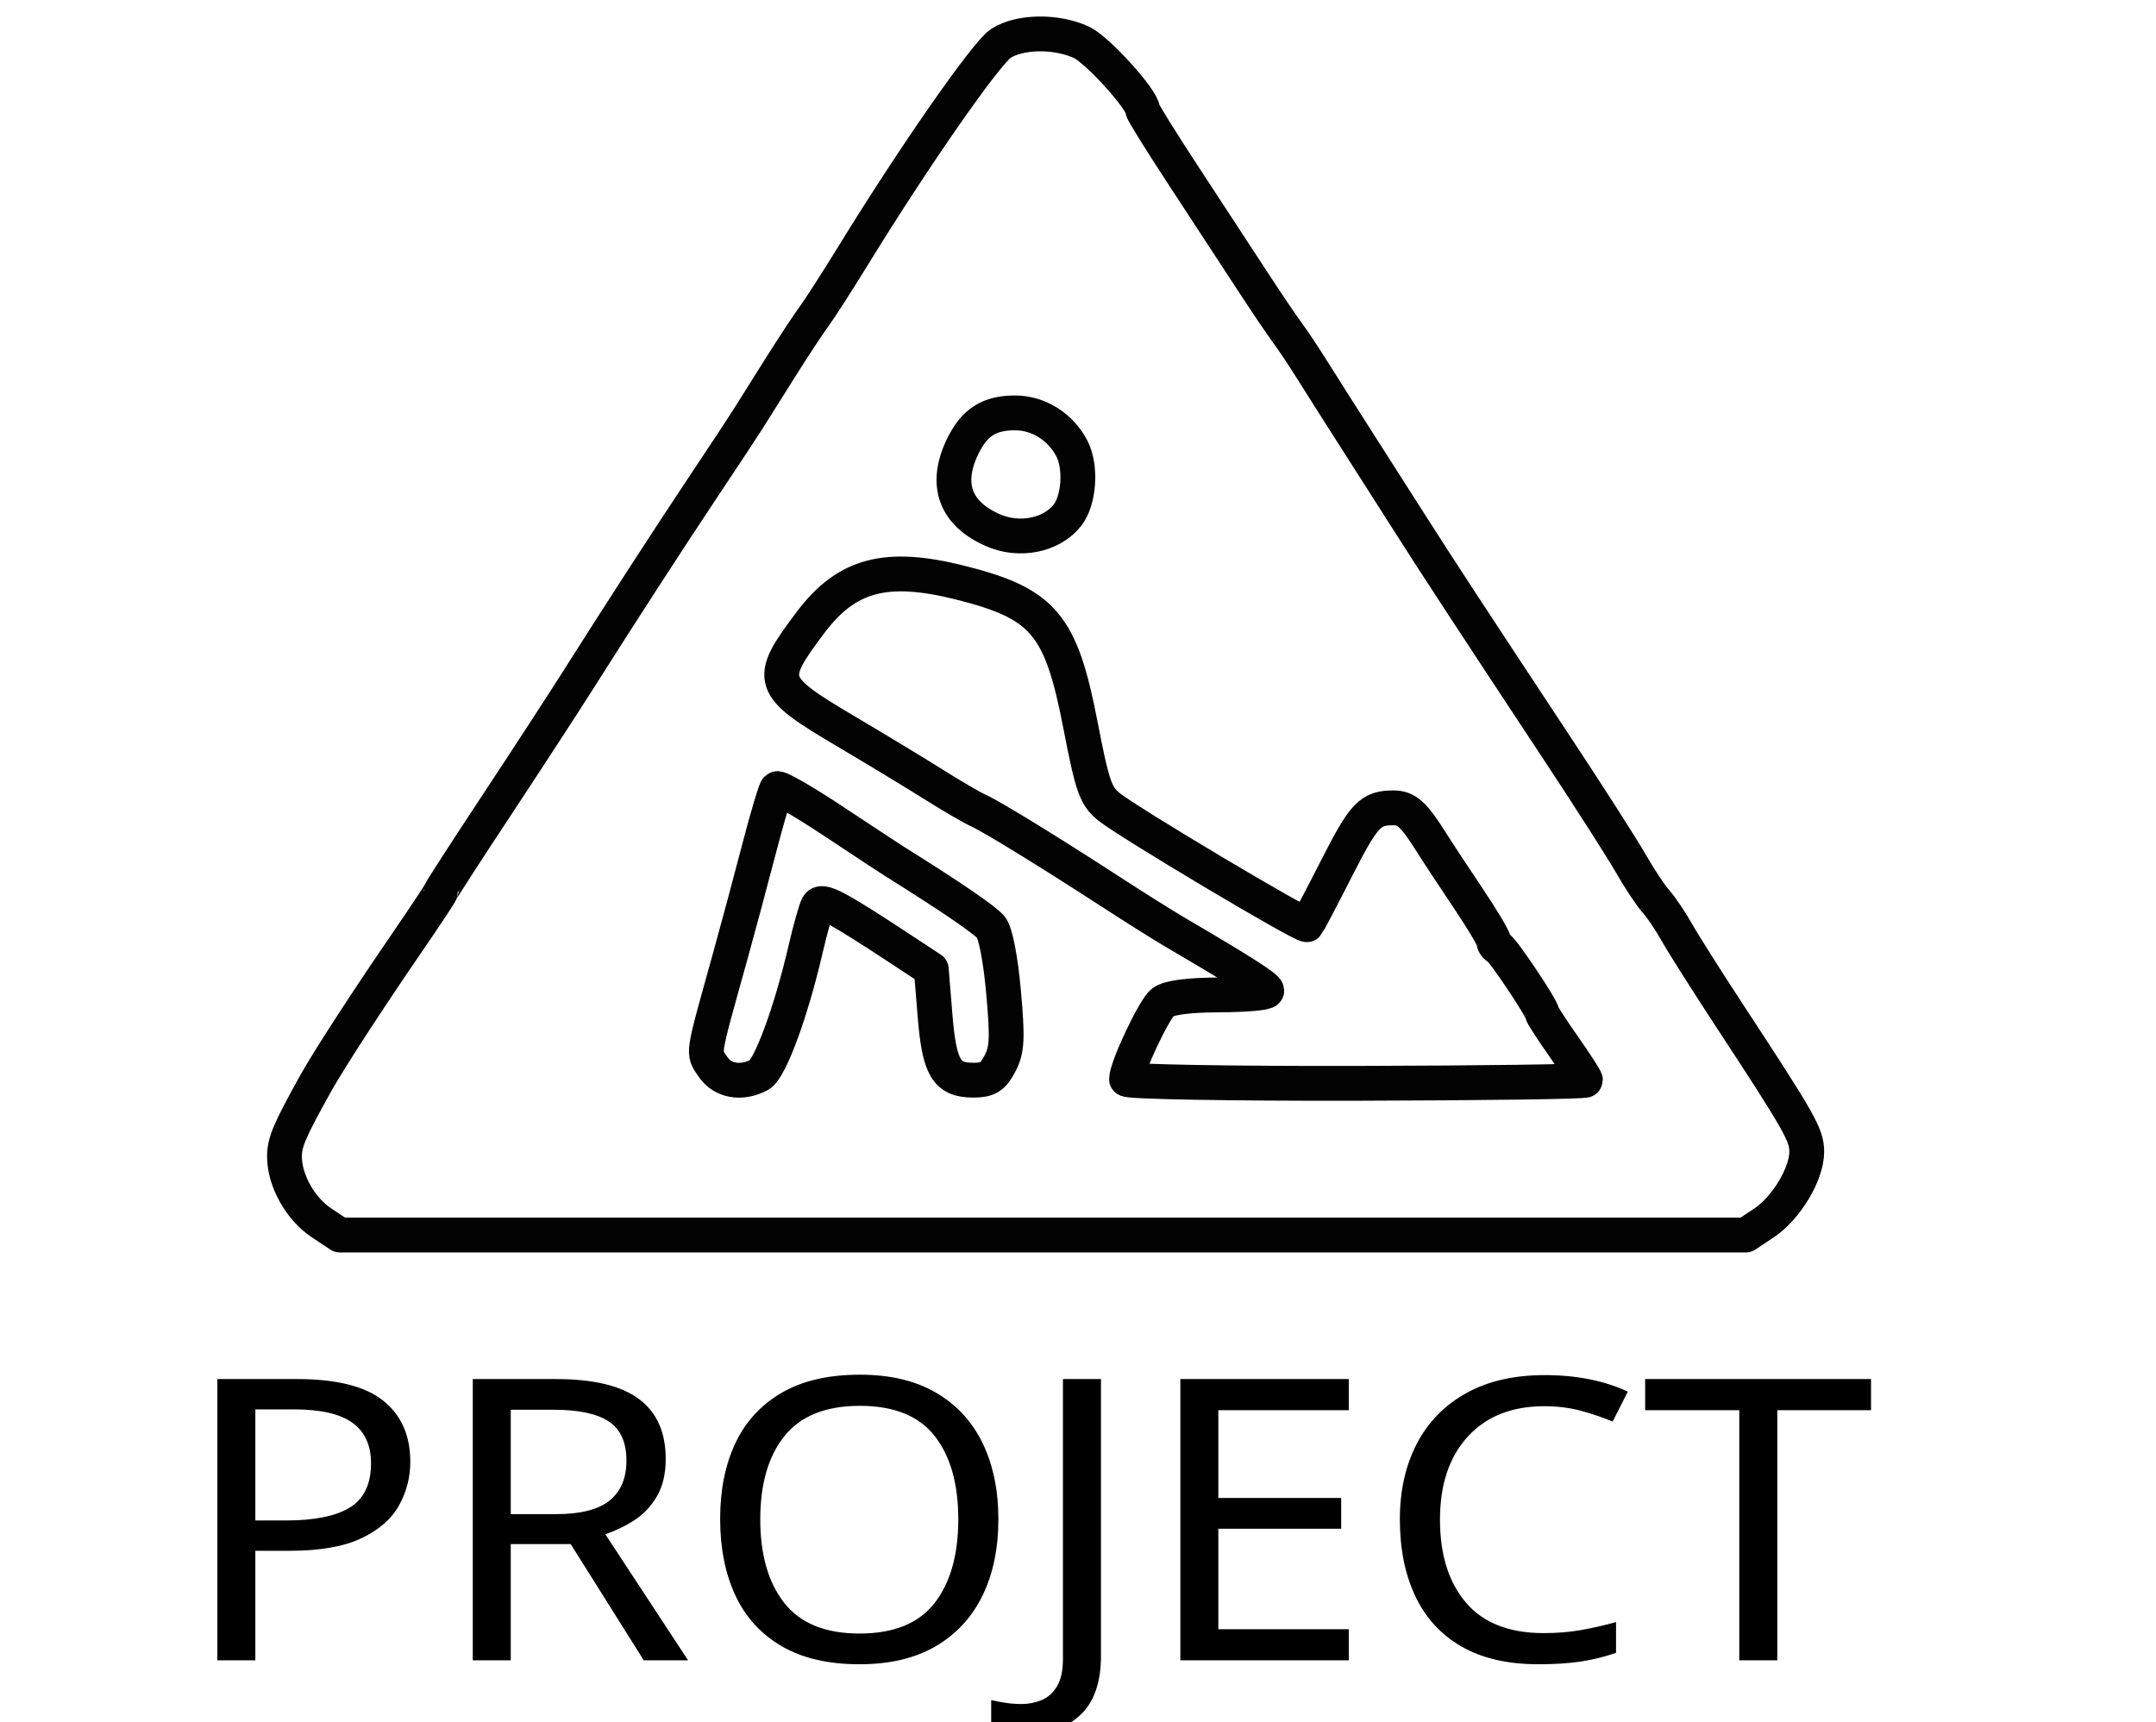
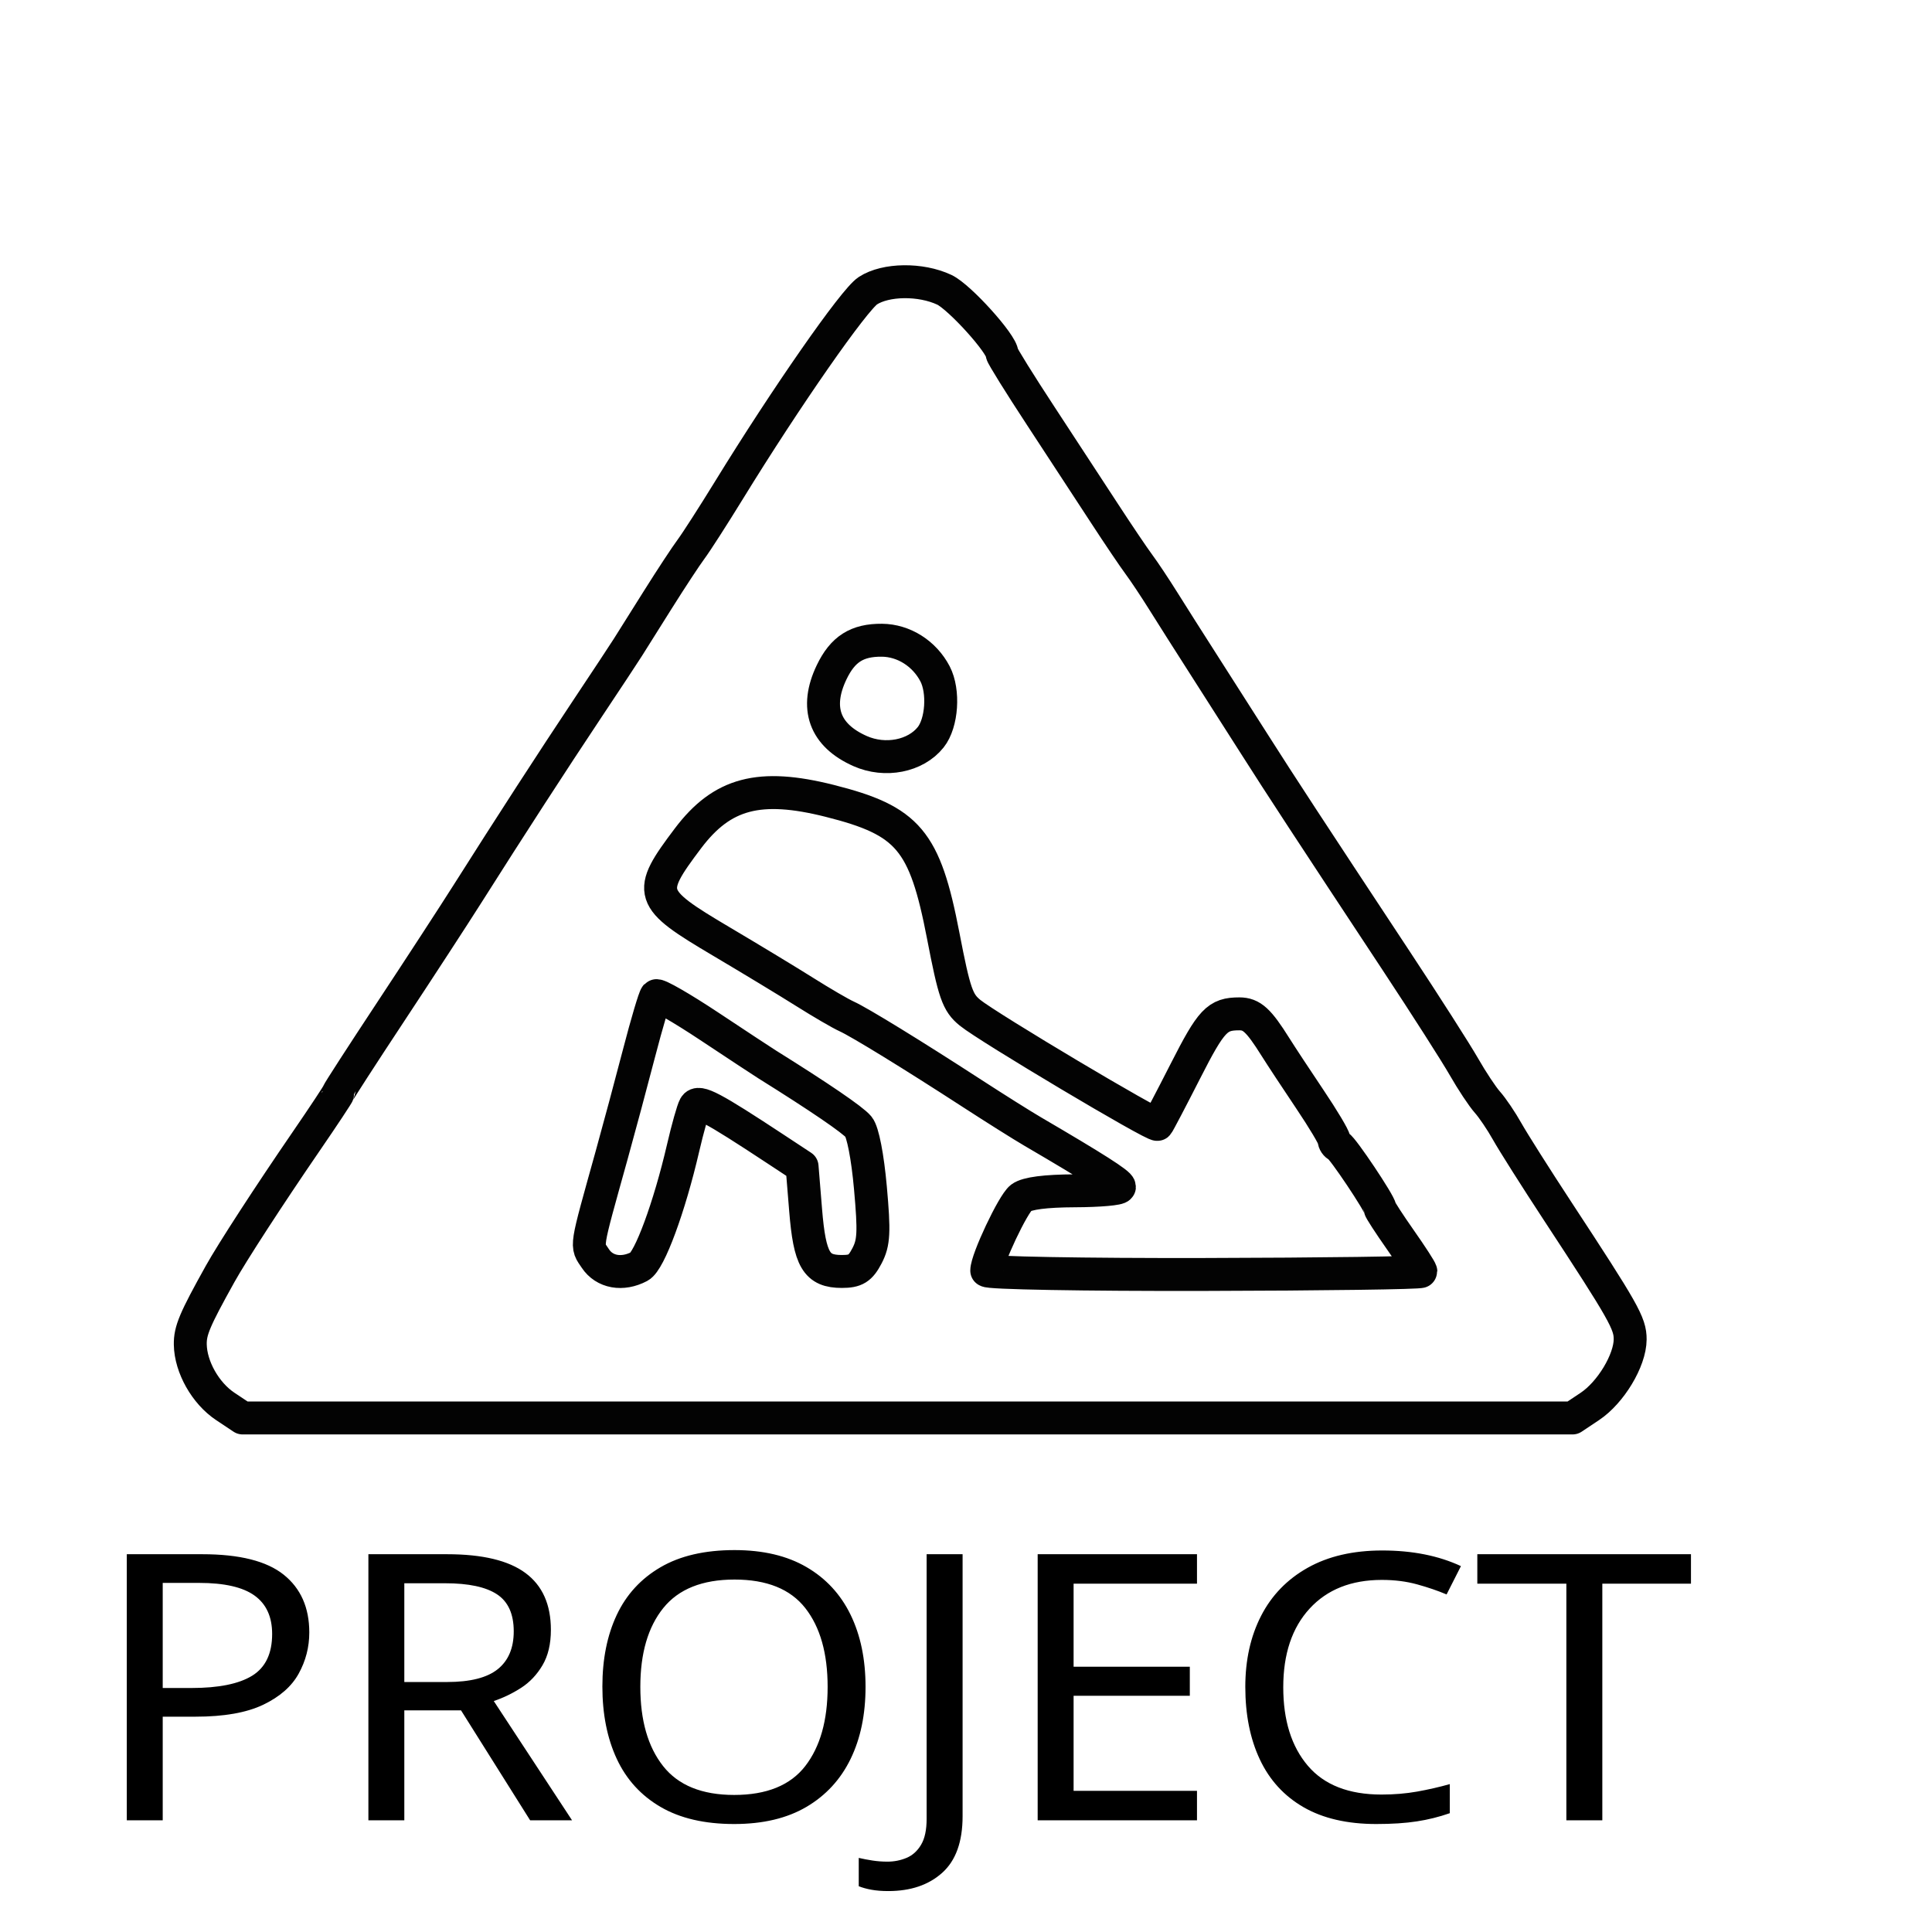
- <svg xmlns="http://www.w3.org/2000/svg" version="1.1" id="svg915" width="864" height="690" viewBox="0 0 864 690">
+ <svg xmlns="http://www.w3.org/2000/svg" version="1.1" id="svg915" width="50" height="50" viewBox="0 0 50 50">
  <defs id="defs919" />
-   <path style="opacity:1;fill:none;fill-opacity:1;fill-rule:nonzero;stroke:#000000;stroke-width:13.953;stroke-linecap:butt;stroke-linejoin:round;stroke-miterlimit:4;stroke-dasharray:none;stroke-dashoffset:0;stroke-opacity:0.986" d="m 128.827,490.094 c -8.386,-5.58 -14.669,-16.695 -14.821,-26.223 -0.095,-5.924 1.858,-10.546 12.624,-29.879 5.103,-9.164 20.684,-33.167 36.455,-56.16 7.461,-10.878 13.566,-20.103 13.566,-20.501 0,-0.398 9.98,-15.838 22.178,-34.311 12.198,-18.473 26.888,-41.029 32.644,-50.123 17.949,-28.356 36.081,-56.353 50.953,-78.675 7.871,-11.813 15.501,-23.37 16.955,-25.681 1.455,-2.311 7.183,-11.425 12.729,-20.253 5.547,-8.828 11.878,-18.458 14.071,-21.401 2.192,-2.943 9.42,-14.193 16.062,-25 24.108,-39.228 52.946,-80.639 58.826,-84.474 7.549,-4.923 22.363,-5.112 32.376,-0.413 6.447,3.026 24.488,23.002 24.488,27.114 0,0.755 7.433,12.706 16.518,26.557 9.085,13.851 21.223,32.407 26.975,41.235 5.751,8.828 12.251,18.458 14.443,21.401 2.193,2.943 6.85,9.935 10.35,15.539 3.5,5.604 11.231,17.785 17.182,27.07 5.95,9.285 15.625,24.442 21.5,33.684 11.223,17.653 22.809,35.358 60.011,91.706 12.434,18.833 25.358,39.057 28.72,44.942 3.362,5.885 7.833,12.627 9.936,14.981 2.103,2.354 5.869,7.927 8.37,12.384 2.5,4.457 12.088,19.603 21.307,33.658 28.118,42.868 30.827,47.659 30.79,54.449 -0.049,8.892 -8.23,22.484 -17.086,28.388 l -7.319,4.879 H 417.904 136.179 Z m 506.527,-57.172 c -0.002,-0.589 -3.896,-6.618 -8.654,-13.398 -4.759,-6.78 -8.652,-12.781 -8.652,-13.334 0,-1.953 -15.894,-25.71 -17.671,-26.414 -0.991,-0.392 -1.802,-1.586 -1.802,-2.653 0,-1.067 -4.625,-8.819 -10.278,-17.226 -5.653,-8.407 -12.225,-18.39 -14.605,-22.185 -7.056,-11.248 -9.994,-13.936 -15.234,-13.936 -9.362,0 -11.848,2.641 -22.88,24.308 -6.078,11.937 -11.392,22.068 -11.809,22.514 -1.01,1.078 -71.742,-41.04 -79.41,-47.285 -5.298,-4.315 -6.631,-8.15 -11.372,-32.709 -7.798,-40.395 -14.77,-48.669 -48.092,-57.063 -29.744,-7.493 -45.563,-3.31 -60.03,15.872 -17.578,23.308 -16.927,25.327 14.07,43.67 12.492,7.393 28.493,17.082 35.556,21.532 7.064,4.45 14.973,9.054 17.576,10.231 5.437,2.458 27.981,16.303 53.277,32.718 9.592,6.224 21.081,13.447 25.531,16.051 26.494,15.499 36.745,22.038 36.782,23.46 0.023,0.883 -8.478,1.636 -18.891,1.673 -12.401,0.044 -20.253,1.059 -22.76,2.941 -3.417,2.565 -14.564,26.18 -14.564,30.855 0,1.016 41.381,1.757 91.957,1.648 50.577,-0.11 91.956,-0.681 91.955,-1.269 z M 304.266,430.805 c 4.292,-2.272 12.73,-25.139 18.542,-50.247 1.899,-8.202 4.129,-16.109 4.956,-17.571 1.531,-2.706 7.282,0.333 34.251,18.099 l 11.185,7.368 1.505,18.489 c 1.721,21.144 4.578,25.979 15.351,25.979 5.836,0 7.829,-1.238 10.635,-6.605 2.926,-5.597 3.15,-9.996 1.466,-28.815 -1.179,-13.18 -3.221,-23.696 -5.021,-25.865 -2.482,-2.991 -16.498,-12.556 -38.735,-26.435 -1.785,-1.114 -12.831,-8.386 -24.546,-16.16 -11.715,-7.774 -21.845,-13.596 -22.51,-12.937 -0.666,0.659 -3.904,11.563 -7.197,24.231 -3.293,12.669 -8.531,32.183 -11.641,43.365 -11.315,40.687 -10.852,37.741 -6.876,43.743 3.851,5.813 11.423,7.179 18.633,3.362 z M 427.704,206.577 c 4.783,-6.014 5.695,-19.45 1.824,-26.862 -4.496,-8.609 -13.254,-14.146 -22.501,-14.228 -10.539,-0.093 -16.602,3.764 -21.296,13.548 -7.236,15.082 -3.027,26.733 12.071,33.42 10.634,4.709 23.492,2.182 29.901,-5.877 z" id="path1468" />
-   <text xml:space="preserve" style="font-style:normal;font-weight:normal;font-size:34.048px;line-height:21.28px;font-family:sans-serif;letter-spacing:0px;word-spacing:0px;fill:#000000;fill-opacity:1;stroke:none;stroke-width:0.851" x="68.285" y="688.858" id="text4430" transform="scale(1.035201,0.9659962)">
-     <tspan id="tspan4428" x="68.285" y="688.858" style="font-size:163.43px;stroke-width:0.851">PROJECT</tspan>
-   </text>
+   <g id="g2624" transform="matrix(0.06108539,0,0,0.06108539,-2.039417,6.460287)">
+     <path id="path1468" d="m 128.827,490.094 c -8.386,-5.58 -14.669,-16.695 -14.821,-26.223 -0.095,-5.924 1.858,-10.546 12.624,-29.879 5.103,-9.164 20.684,-33.167 36.455,-56.16 7.461,-10.878 13.566,-20.103 13.566,-20.501 0,-0.398 9.98,-15.838 22.178,-34.311 12.198,-18.473 26.888,-41.029 32.644,-50.123 17.949,-28.356 36.081,-56.353 50.953,-78.675 7.871,-11.813 15.501,-23.37 16.955,-25.681 1.455,-2.311 7.183,-11.425 12.729,-20.253 5.547,-8.828 11.878,-18.458 14.071,-21.401 2.192,-2.943 9.42,-14.193 16.062,-25 24.108,-39.228 52.946,-80.639 58.826,-84.474 7.549,-4.923 22.363,-5.112 32.376,-0.413 6.447,3.026 24.488,23.002 24.488,27.114 0,0.755 7.433,12.706 16.518,26.557 9.085,13.851 21.223,32.407 26.975,41.235 5.751,8.828 12.251,18.458 14.443,21.401 2.193,2.943 6.85,9.935 10.35,15.539 3.5,5.604 11.231,17.785 17.182,27.07 5.95,9.285 15.625,24.442 21.5,33.684 11.223,17.653 22.809,35.358 60.011,91.706 12.434,18.833 25.358,39.057 28.72,44.942 3.362,5.885 7.833,12.627 9.936,14.981 2.103,2.354 5.869,7.927 8.37,12.384 2.5,4.457 12.088,19.603 21.307,33.658 28.118,42.868 30.827,47.659 30.79,54.449 -0.049,8.892 -8.23,22.484 -17.086,28.388 l -7.319,4.879 H 417.904 136.179 Z m 506.527,-57.172 c -0.002,-0.589 -3.896,-6.618 -8.654,-13.398 -4.759,-6.78 -8.652,-12.781 -8.652,-13.334 0,-1.953 -15.894,-25.71 -17.671,-26.414 -0.991,-0.392 -1.802,-1.586 -1.802,-2.653 0,-1.067 -4.625,-8.819 -10.278,-17.226 -5.653,-8.407 -12.225,-18.39 -14.605,-22.185 -7.056,-11.248 -9.994,-13.936 -15.234,-13.936 -9.362,0 -11.848,2.641 -22.88,24.308 -6.078,11.937 -11.392,22.068 -11.809,22.514 -1.01,1.078 -71.742,-41.04 -79.41,-47.285 -5.298,-4.315 -6.631,-8.15 -11.372,-32.709 -7.798,-40.395 -14.77,-48.669 -48.092,-57.063 -29.744,-7.493 -45.563,-3.31 -60.03,15.872 -17.578,23.308 -16.927,25.327 14.07,43.67 12.492,7.393 28.493,17.082 35.556,21.532 7.064,4.45 14.973,9.054 17.576,10.231 5.437,2.458 27.981,16.303 53.277,32.718 9.592,6.224 21.081,13.447 25.531,16.051 26.494,15.499 36.745,22.038 36.782,23.46 0.023,0.883 -8.478,1.636 -18.891,1.673 -12.401,0.044 -20.253,1.059 -22.76,2.941 -3.417,2.565 -14.564,26.18 -14.564,30.855 0,1.016 41.381,1.757 91.957,1.648 50.577,-0.11 91.956,-0.681 91.955,-1.269 z M 304.266,430.805 c 4.292,-2.272 12.73,-25.139 18.542,-50.247 1.899,-8.202 4.129,-16.109 4.956,-17.571 1.531,-2.706 7.282,0.333 34.251,18.099 l 11.185,7.368 1.505,18.489 c 1.721,21.144 4.578,25.979 15.351,25.979 5.836,0 7.829,-1.238 10.635,-6.605 2.926,-5.597 3.15,-9.996 1.466,-28.815 -1.179,-13.18 -3.221,-23.696 -5.021,-25.865 -2.482,-2.991 -16.498,-12.556 -38.735,-26.435 -1.785,-1.114 -12.831,-8.386 -24.546,-16.16 -11.715,-7.774 -21.845,-13.596 -22.51,-12.937 -0.666,0.659 -3.904,11.563 -7.197,24.231 -3.293,12.669 -8.531,32.183 -11.641,43.365 -11.315,40.687 -10.852,37.741 -6.876,43.743 3.851,5.813 11.423,7.179 18.633,3.362 z M 427.704,206.577 c 4.783,-6.014 5.695,-19.45 1.824,-26.862 -4.496,-8.609 -13.254,-14.146 -22.501,-14.228 -10.539,-0.093 -16.602,3.764 -21.296,13.548 -7.236,15.082 -3.027,26.733 12.071,33.42 10.634,4.709 23.492,2.182 29.901,-5.877 z" style="opacity:1;fill:none;fill-opacity:1;fill-rule:nonzero;stroke:#000000;stroke-width:13.953;stroke-linecap:butt;stroke-linejoin:round;stroke-miterlimit:4;stroke-dasharray:none;stroke-dashoffset:0;stroke-opacity:0.986" />
+     <text transform="scale(1.035201,0.9659962)" id="text4430" y="688.858" x="68.285" style="font-style:normal;font-weight:normal;font-size:34.048px;line-height:21.28px;font-family:sans-serif;letter-spacing:0px;word-spacing:0px;fill:#000000;fill-opacity:1;stroke:none;stroke-width:0.851" xml:space="preserve">
+       <tspan style="font-size:163.43px;stroke-width:0.851" y="688.858" x="68.285" id="tspan4428">PROJECT</tspan>
+     </text>
+   </g>
</svg>
